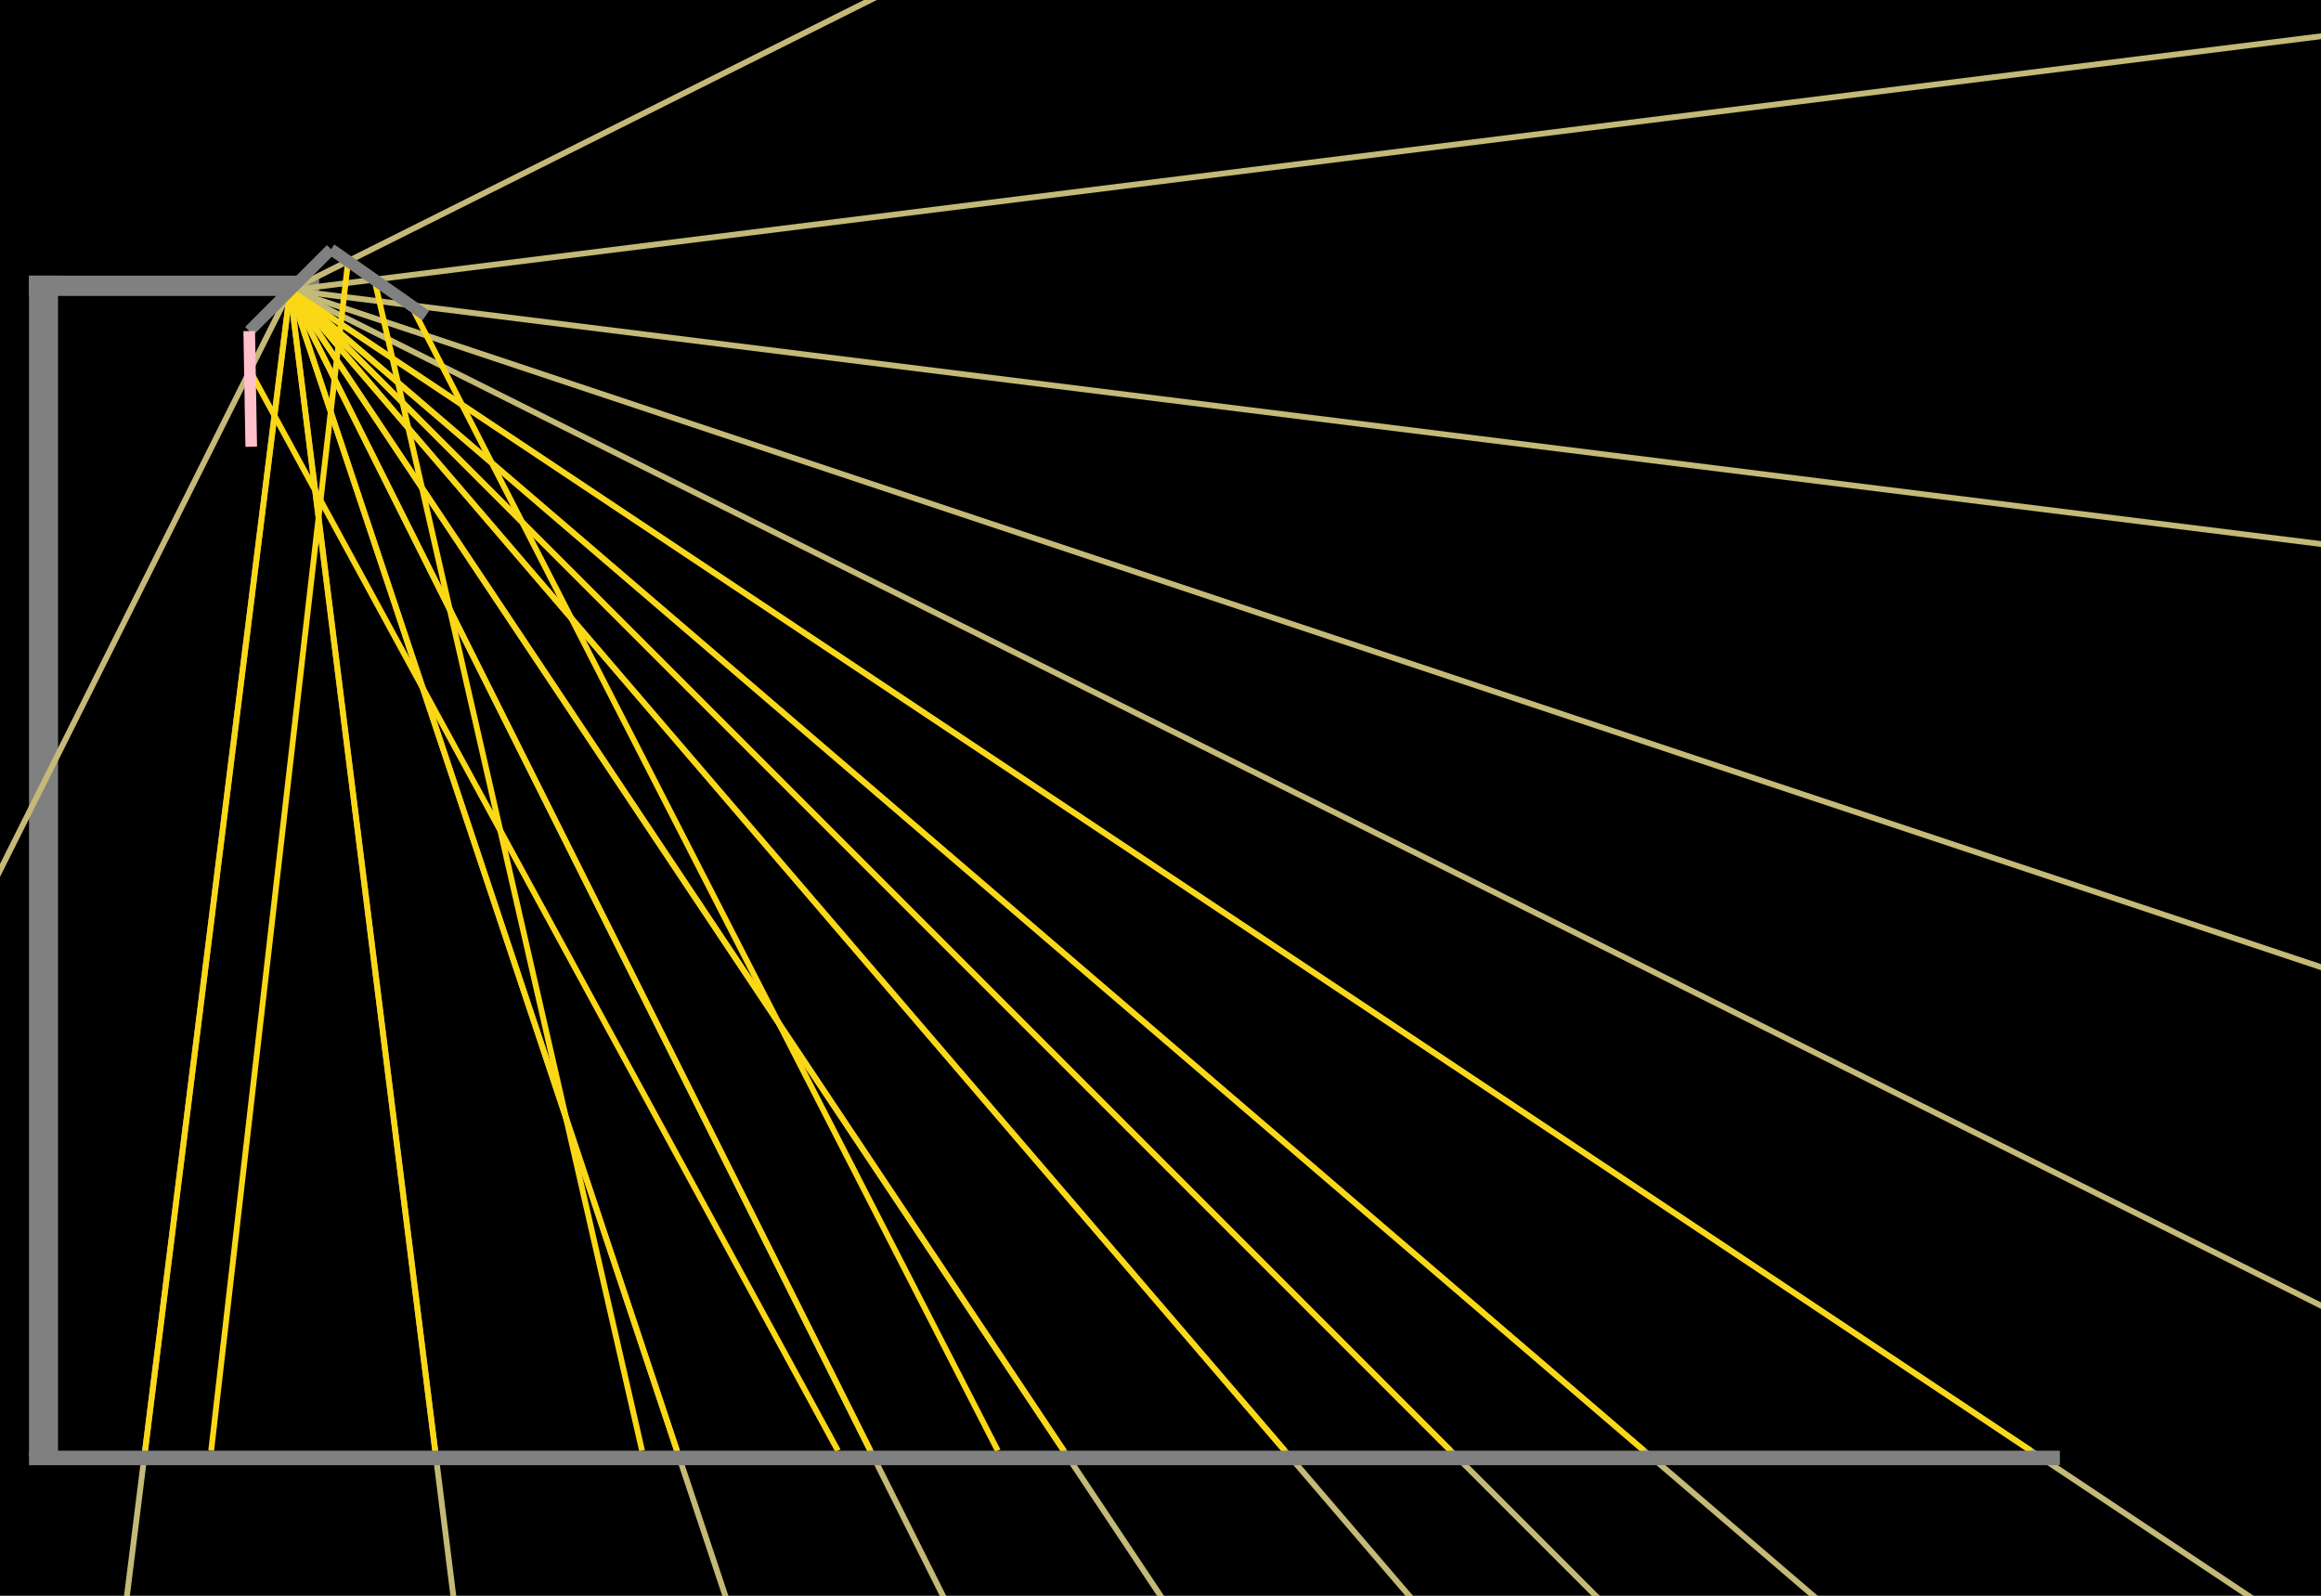
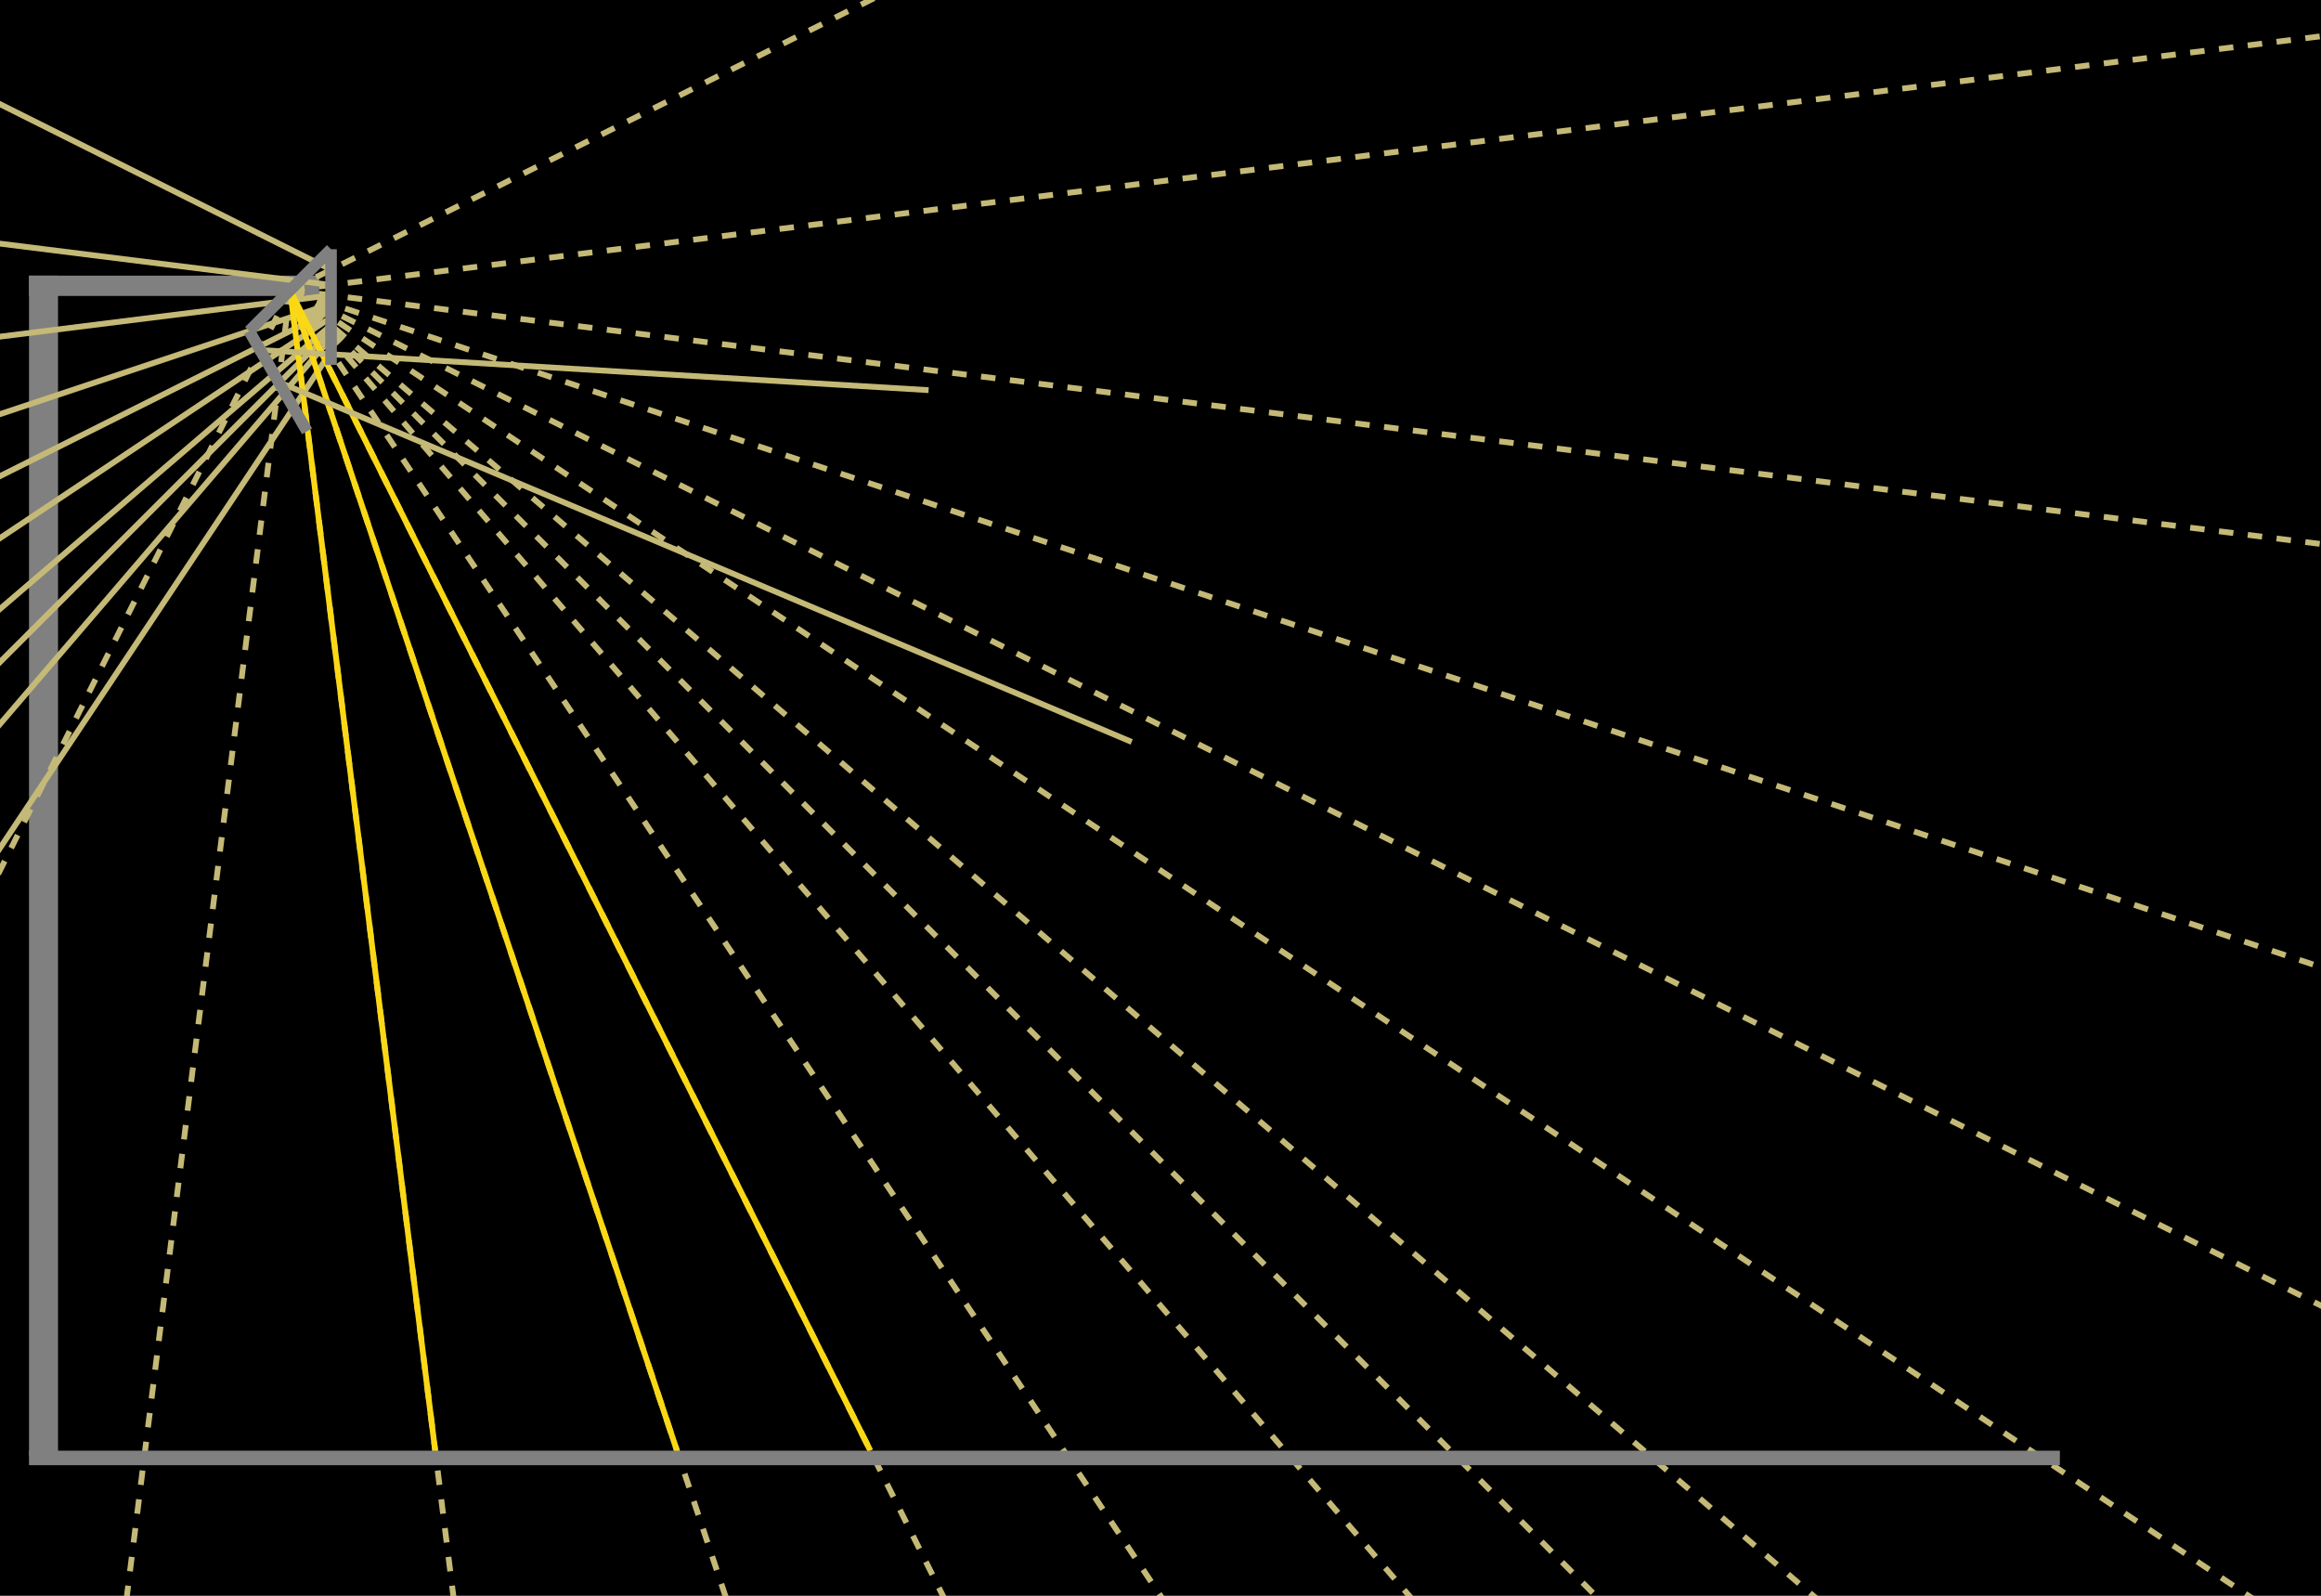
<svg width="8000" height="5500">
  <rect width="8000" height="5500" fill="black" />
  <rect x="100" y="950" width="100" height="4070" fill="gray" />
  <rect x="100" y="950" width="1000" height="70" fill="gray" />
-   <line x1="1000" y1="1000" x2="11000.0" y2="-4000.0" style="stroke:rgb(196, 185, 118);stroke-width:20" />
-   <line x1="1000" y1="1000" x2="11000.0" y2="-250.0" style="stroke:rgb(196, 185, 118);stroke-width:20" />
-   <line x1="1000" y1="1000" x2="11000.0" y2="2250.0" style="stroke:rgb(196, 185, 118);stroke-width:20" />
-   <line x1="1000" y1="1000" x2="11000.0" y2="4333.333" style="stroke:rgb(196, 185, 118);stroke-width:20" />
-   <line x1="1000" y1="1000" x2="11000.0" y2="6000.0" style="stroke:rgb(196, 185, 118);stroke-width:20" />
-   <line x1="1000" y1="1000" x2="11000.0" y2="7666.667" style="stroke:rgb(196, 185, 118);stroke-width:20" />
-   <line x1="1000" y1="1000" x2="11000.0" y2="9571.429" style="stroke:rgb(196, 185, 118);stroke-width:20" />
-   <line x1="1000" y1="1000" x2="11000.0" y2="11000.0" style="stroke:rgb(196, 185, 118);stroke-width:20" />
-   <line x1="1000" y1="1000" x2="11000.0" y2="12666.667" style="stroke:rgb(196, 185, 118);stroke-width:20" />
-   <line x1="1000" y1="1000" x2="11000.0" y2="16000.0" style="stroke:rgb(196, 185, 118);stroke-width:20" />
-   <line x1="1000" y1="1000" x2="11000.0" y2="21000.0" style="stroke:rgb(196, 185, 118);stroke-width:20" />
-   <line x1="1000" y1="1000" x2="11000.0" y2="31000.0" style="stroke:rgb(196, 185, 118);stroke-width:20" />
-   <line x1="1000" y1="1000" x2="11000.0" y2="81000.0" style="stroke:rgb(196, 185, 118);stroke-width:20" />
-   <line x1="1000" y1="1000" x2="-9000.0" y2="81000.0" style="stroke:rgb(196, 185, 118);stroke-width:20" />
-   <line x1="1000" y1="1000" x2="-9000.0" y2="21000.0" style="stroke:rgb(196, 185, 118);stroke-width:20" />
-   <line x1="1199.74" y1="900.13" x2="727.903" y2="5000.0" style="stroke:rgb(250, 216, 22);stroke-width:20" />
-   <line x1="1290.508" y1="963.687" x2="2213.092" y2="5000.0" style="stroke:rgb(250, 216, 22);stroke-width:20" />
-   <line x1="1416.77" y1="1052.096" x2="3439.19" y2="5000.0" style="stroke:rgb(250, 216, 22);stroke-width:20" />
-   <line x1="1000.0" y1="1000.0" x2="7000.0" y2="5000.0" style="stroke:rgb(250, 216, 22);stroke-width:20" />
-   <line x1="1000.0" y1="1000.0" x2="5666.667" y2="5000.0" style="stroke:rgb(250, 216, 22);stroke-width:20" />
-   <line x1="1000.0" y1="1000.0" x2="5000.0" y2="5000.0" style="stroke:rgb(250, 216, 22);stroke-width:20" />
-   <line x1="1000.0" y1="1000.0" x2="4428.571" y2="5000.0" style="stroke:rgb(250, 216, 22);stroke-width:20" />
-   <line x1="1000.0" y1="1000.0" x2="3666.667" y2="5000.0" style="stroke:rgb(250, 216, 22);stroke-width:20" />
+   <line x1="1000" y1="1000" x2="11000.0" y2="-4000.0" style="stroke:rgb(196, 185, 118);stroke-width:20;stroke-dasharray:50,50" />
+   <line x1="1000" y1="1000" x2="11000.0" y2="-250.0" style="stroke:rgb(196, 185, 118);stroke-width:20;stroke-dasharray:50,50" />
+   <line x1="1000" y1="1000" x2="11000.0" y2="2250.0" style="stroke:rgb(196, 185, 118);stroke-width:20;stroke-dasharray:50,50" />
+   <line x1="1000" y1="1000" x2="11000.0" y2="4333.333" style="stroke:rgb(196, 185, 118);stroke-width:20;stroke-dasharray:50,50" />
+   <line x1="1000" y1="1000" x2="11000.0" y2="6000.0" style="stroke:rgb(196, 185, 118);stroke-width:20;stroke-dasharray:50,50" />
+   <line x1="1000" y1="1000" x2="11000.0" y2="7666.667" style="stroke:rgb(196, 185, 118);stroke-width:20;stroke-dasharray:50,50" />
+   <line x1="1000" y1="1000" x2="11000.0" y2="9571.429" style="stroke:rgb(196, 185, 118);stroke-width:20;stroke-dasharray:50,50" />
+   <line x1="1000" y1="1000" x2="11000.0" y2="11000.0" style="stroke:rgb(196, 185, 118);stroke-width:20;stroke-dasharray:50,50" />
+   <line x1="1000" y1="1000" x2="11000.0" y2="12666.667" style="stroke:rgb(196, 185, 118);stroke-width:20;stroke-dasharray:50,50" />
+   <line x1="1000" y1="1000" x2="11000.0" y2="16000.0" style="stroke:rgb(196, 185, 118);stroke-width:20;stroke-dasharray:50,50" />
+   <line x1="1000" y1="1000" x2="11000.0" y2="21000.0" style="stroke:rgb(196, 185, 118);stroke-width:20;stroke-dasharray:50,50" />
+   <line x1="1000" y1="1000" x2="11000.0" y2="31000.0" style="stroke:rgb(196, 185, 118);stroke-width:20;stroke-dasharray:50,50" />
+   <line x1="1000" y1="1000" x2="11000.0" y2="81000.0" style="stroke:rgb(196, 185, 118);stroke-width:20;stroke-dasharray:50,50" />
+   <line x1="1000" y1="1000" x2="-9000.0" y2="81000.0" style="stroke:rgb(196, 185, 118);stroke-width:20;stroke-dasharray:50,50" />
+   <line x1="1000" y1="1000" x2="-9000.0" y2="21000.0" style="stroke:rgb(196, 185, 118);stroke-width:20;stroke-dasharray:50,50" />
+   <line x1="1141.0" y1="929.5" x2="-269.0" y2="224.5" style="stroke:rgb(196, 185, 118);stroke-width:20" />
+   <line x1="1141.0" y1="982.375" x2="-269.0" y2="806.125" style="stroke:rgb(196, 185, 118);stroke-width:20" />
+   <line x1="1141.0" y1="1017.625" x2="-269.0" y2="1193.875" style="stroke:rgb(196, 185, 118);stroke-width:20" />
+   <line x1="1141.0" y1="1047.0" x2="-269.0" y2="1517.0" style="stroke:rgb(196, 185, 118);stroke-width:20" />
+   <line x1="1141.0" y1="1070.5" x2="-269.0" y2="1775.5" style="stroke:rgb(196, 185, 118);stroke-width:20" />
+   <line x1="1141.0" y1="1094.0" x2="-269.0" y2="2034.0" style="stroke:rgb(196, 185, 118);stroke-width:20" />
+   <line x1="1141.0" y1="1120.857" x2="-269.0" y2="2329.429" style="stroke:rgb(196, 185, 118);stroke-width:20" />
+   <line x1="1141.0" y1="1141.0" x2="-269.0" y2="2551.0" style="stroke:rgb(196, 185, 118);stroke-width:20" />
+   <line x1="1141.0" y1="1164.5" x2="-269.0" y2="2809.5" style="stroke:rgb(196, 185, 118);stroke-width:20" />
+   <line x1="1141.0" y1="1211.5" x2="-269.0" y2="3326.5" style="stroke:rgb(196, 185, 118);stroke-width:20" />
  <line x1="1000.0" y1="1000.0" x2="3000.0" y2="5000.0" style="stroke:rgb(250, 216, 22);stroke-width:20" />
  <line x1="1000.0" y1="1000.0" x2="2333.333" y2="5000.0" style="stroke:rgb(250, 216, 22);stroke-width:20" />
  <line x1="1000.0" y1="1000.0" x2="1500.0" y2="5000.0" style="stroke:rgb(250, 216, 22);stroke-width:20" />
-   <line x1="1000.0" y1="1000.0" x2="500.0" y2="5000.0" style="stroke:rgb(250, 216, 22);stroke-width:20" />
-   <line x1="861.378" y1="1277.244" x2="2888.146" y2="5000.0" style="stroke:rgb(250, 216, 22);stroke-width:20" />
+   <line x1="960.417" y1="1316.66" x2="3900.688" y2="2557.167" style="stroke:rgb(196, 185, 118);stroke-width:20" />
+   <line x1="896.781" y1="1206.438" x2="3200.685" y2="1344.726" style="stroke:rgb(196, 185, 118);stroke-width:20" />
  <rect x="100" y="5000" width="7000" height="50" fill="gray" />
  <line x1="859" y1="1141" x2="1141" y2="859" style="stroke:gray;stroke-width:40" />
-   <line x1="1141" y1="859" x2="1467.685" y2="1087.747" style="stroke:gray;stroke-width:40" />
-   <line x1="859" y1="1141" x2="865.96" y2="1539.747" style="stroke:pink;stroke-width:40" />
+   <line x1="1141" y1="859" x2="1141.0" y2="1257.808" style="stroke:gray;stroke-width:40" />
+   <line x1="859" y1="1141" x2="1058.404" y2="1486.378" style="stroke:gray;stroke-width:40" />
</svg>
